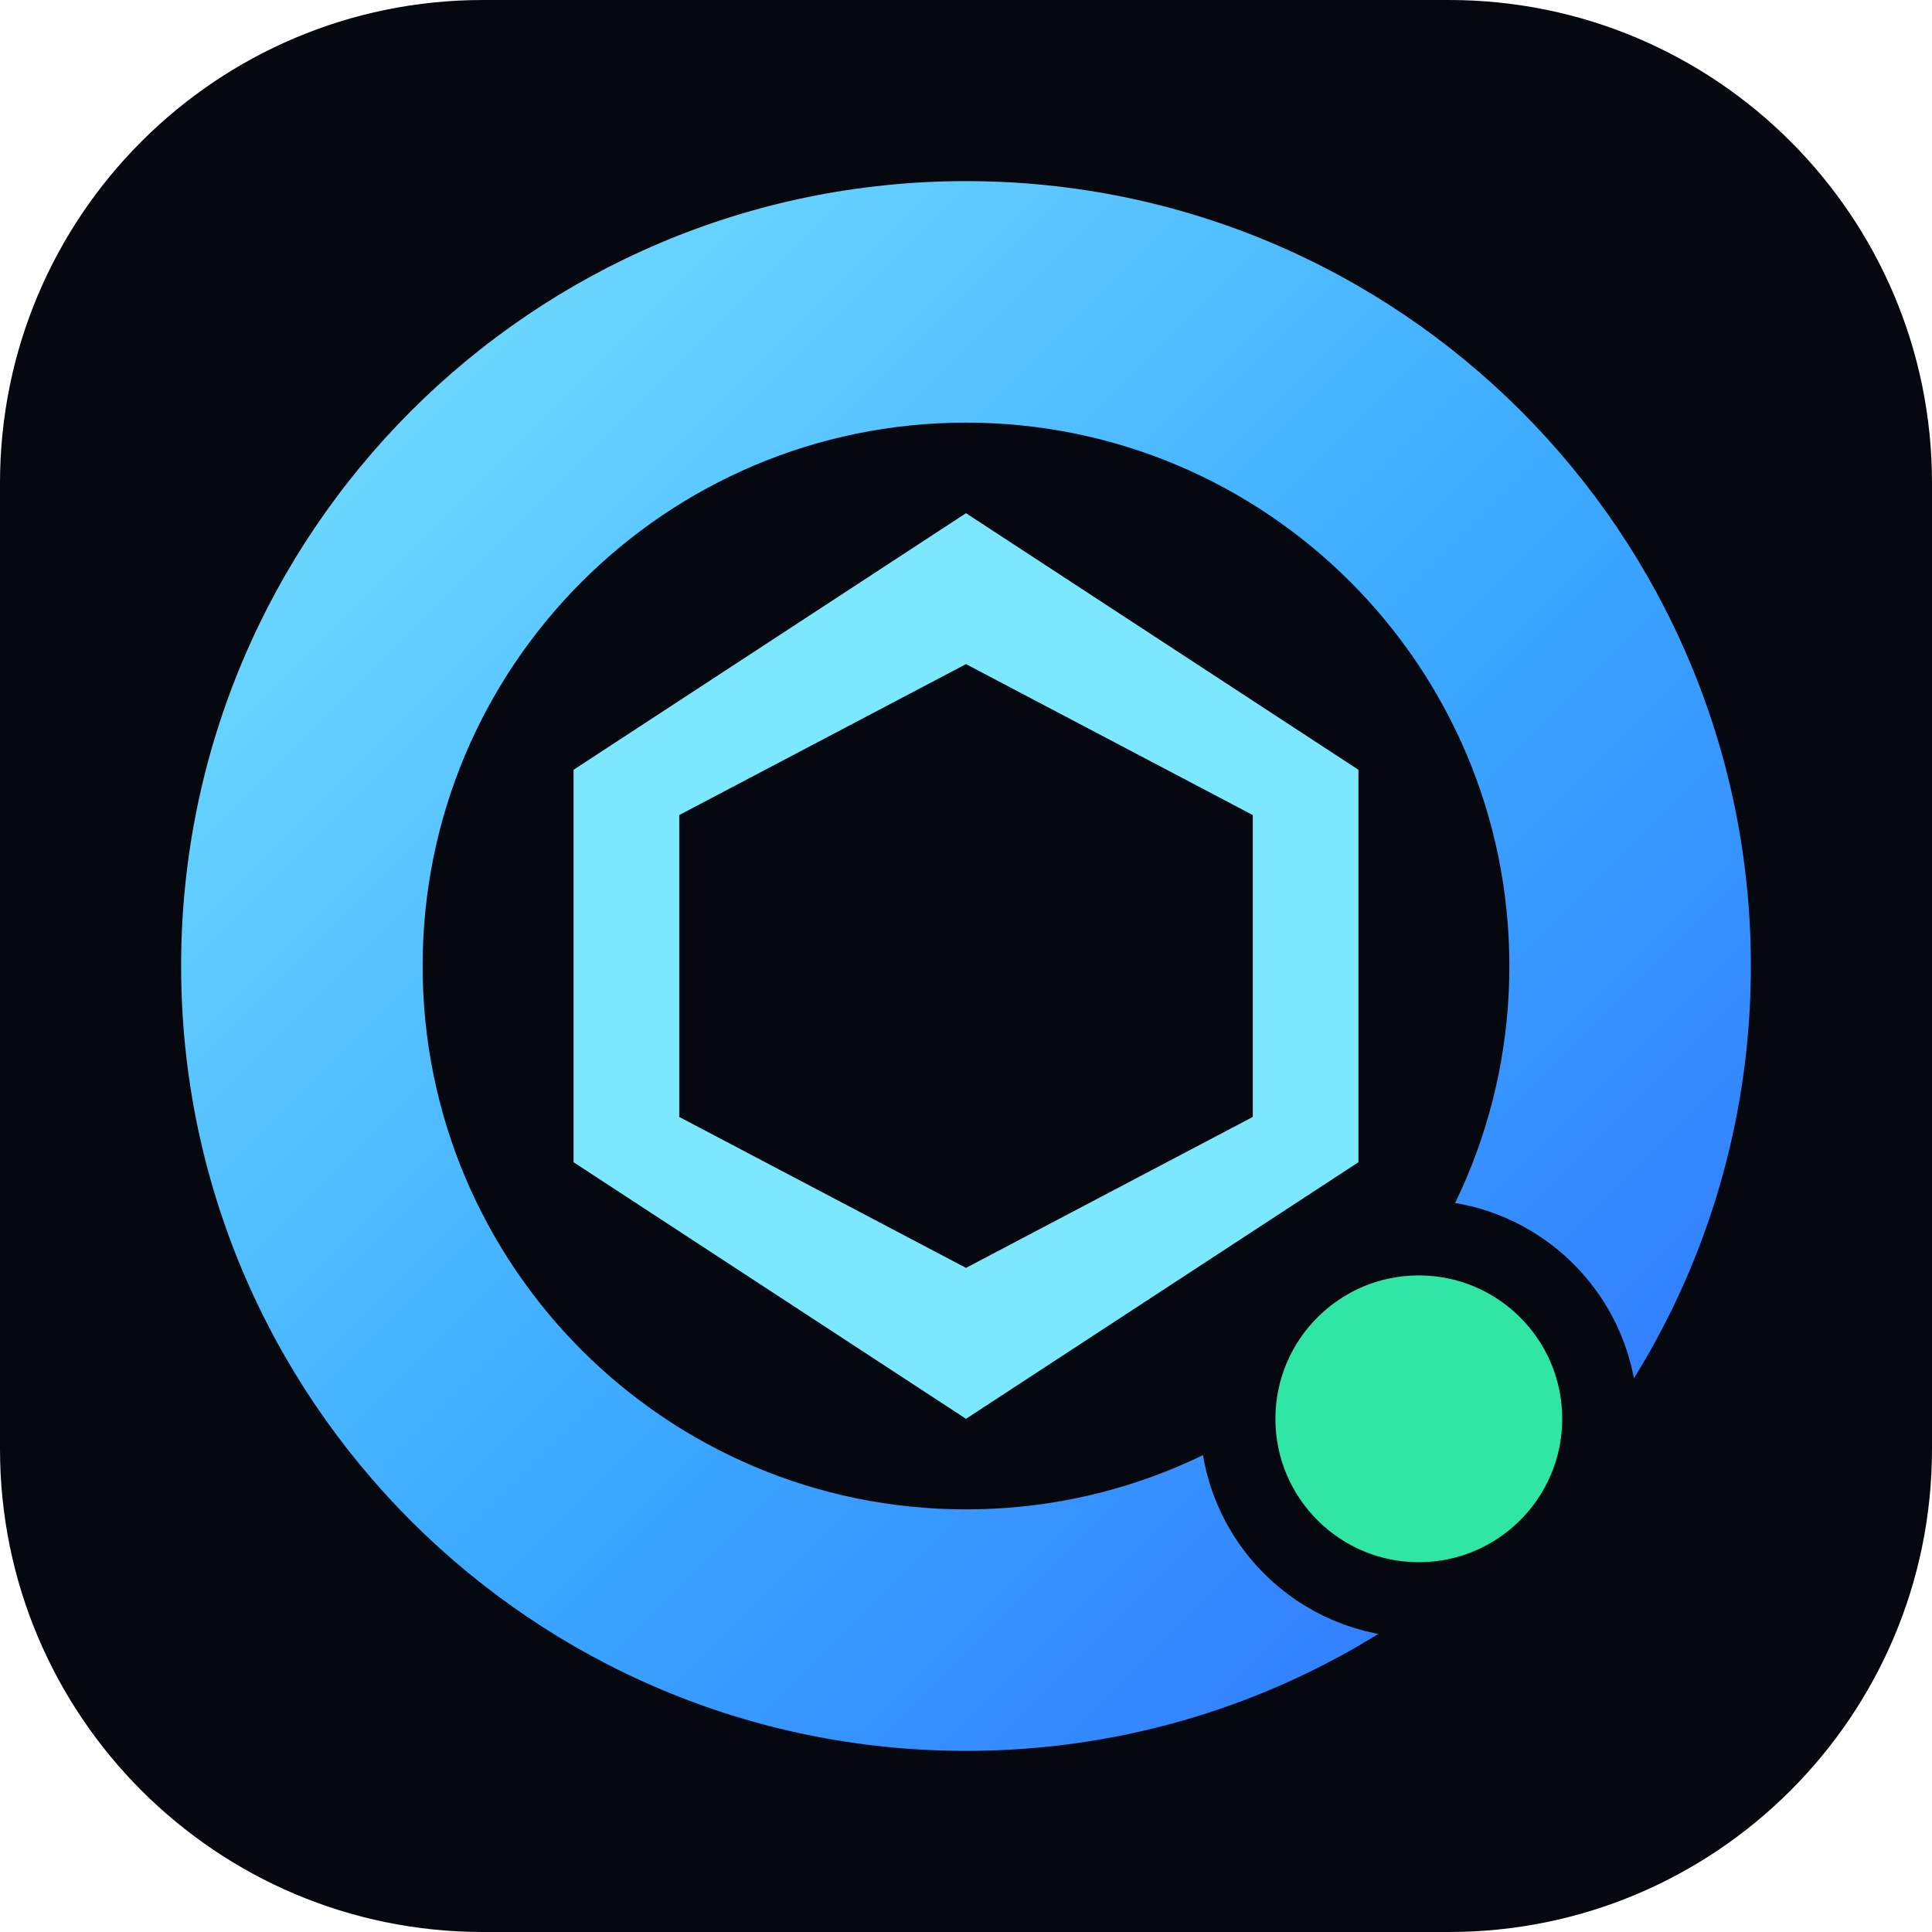
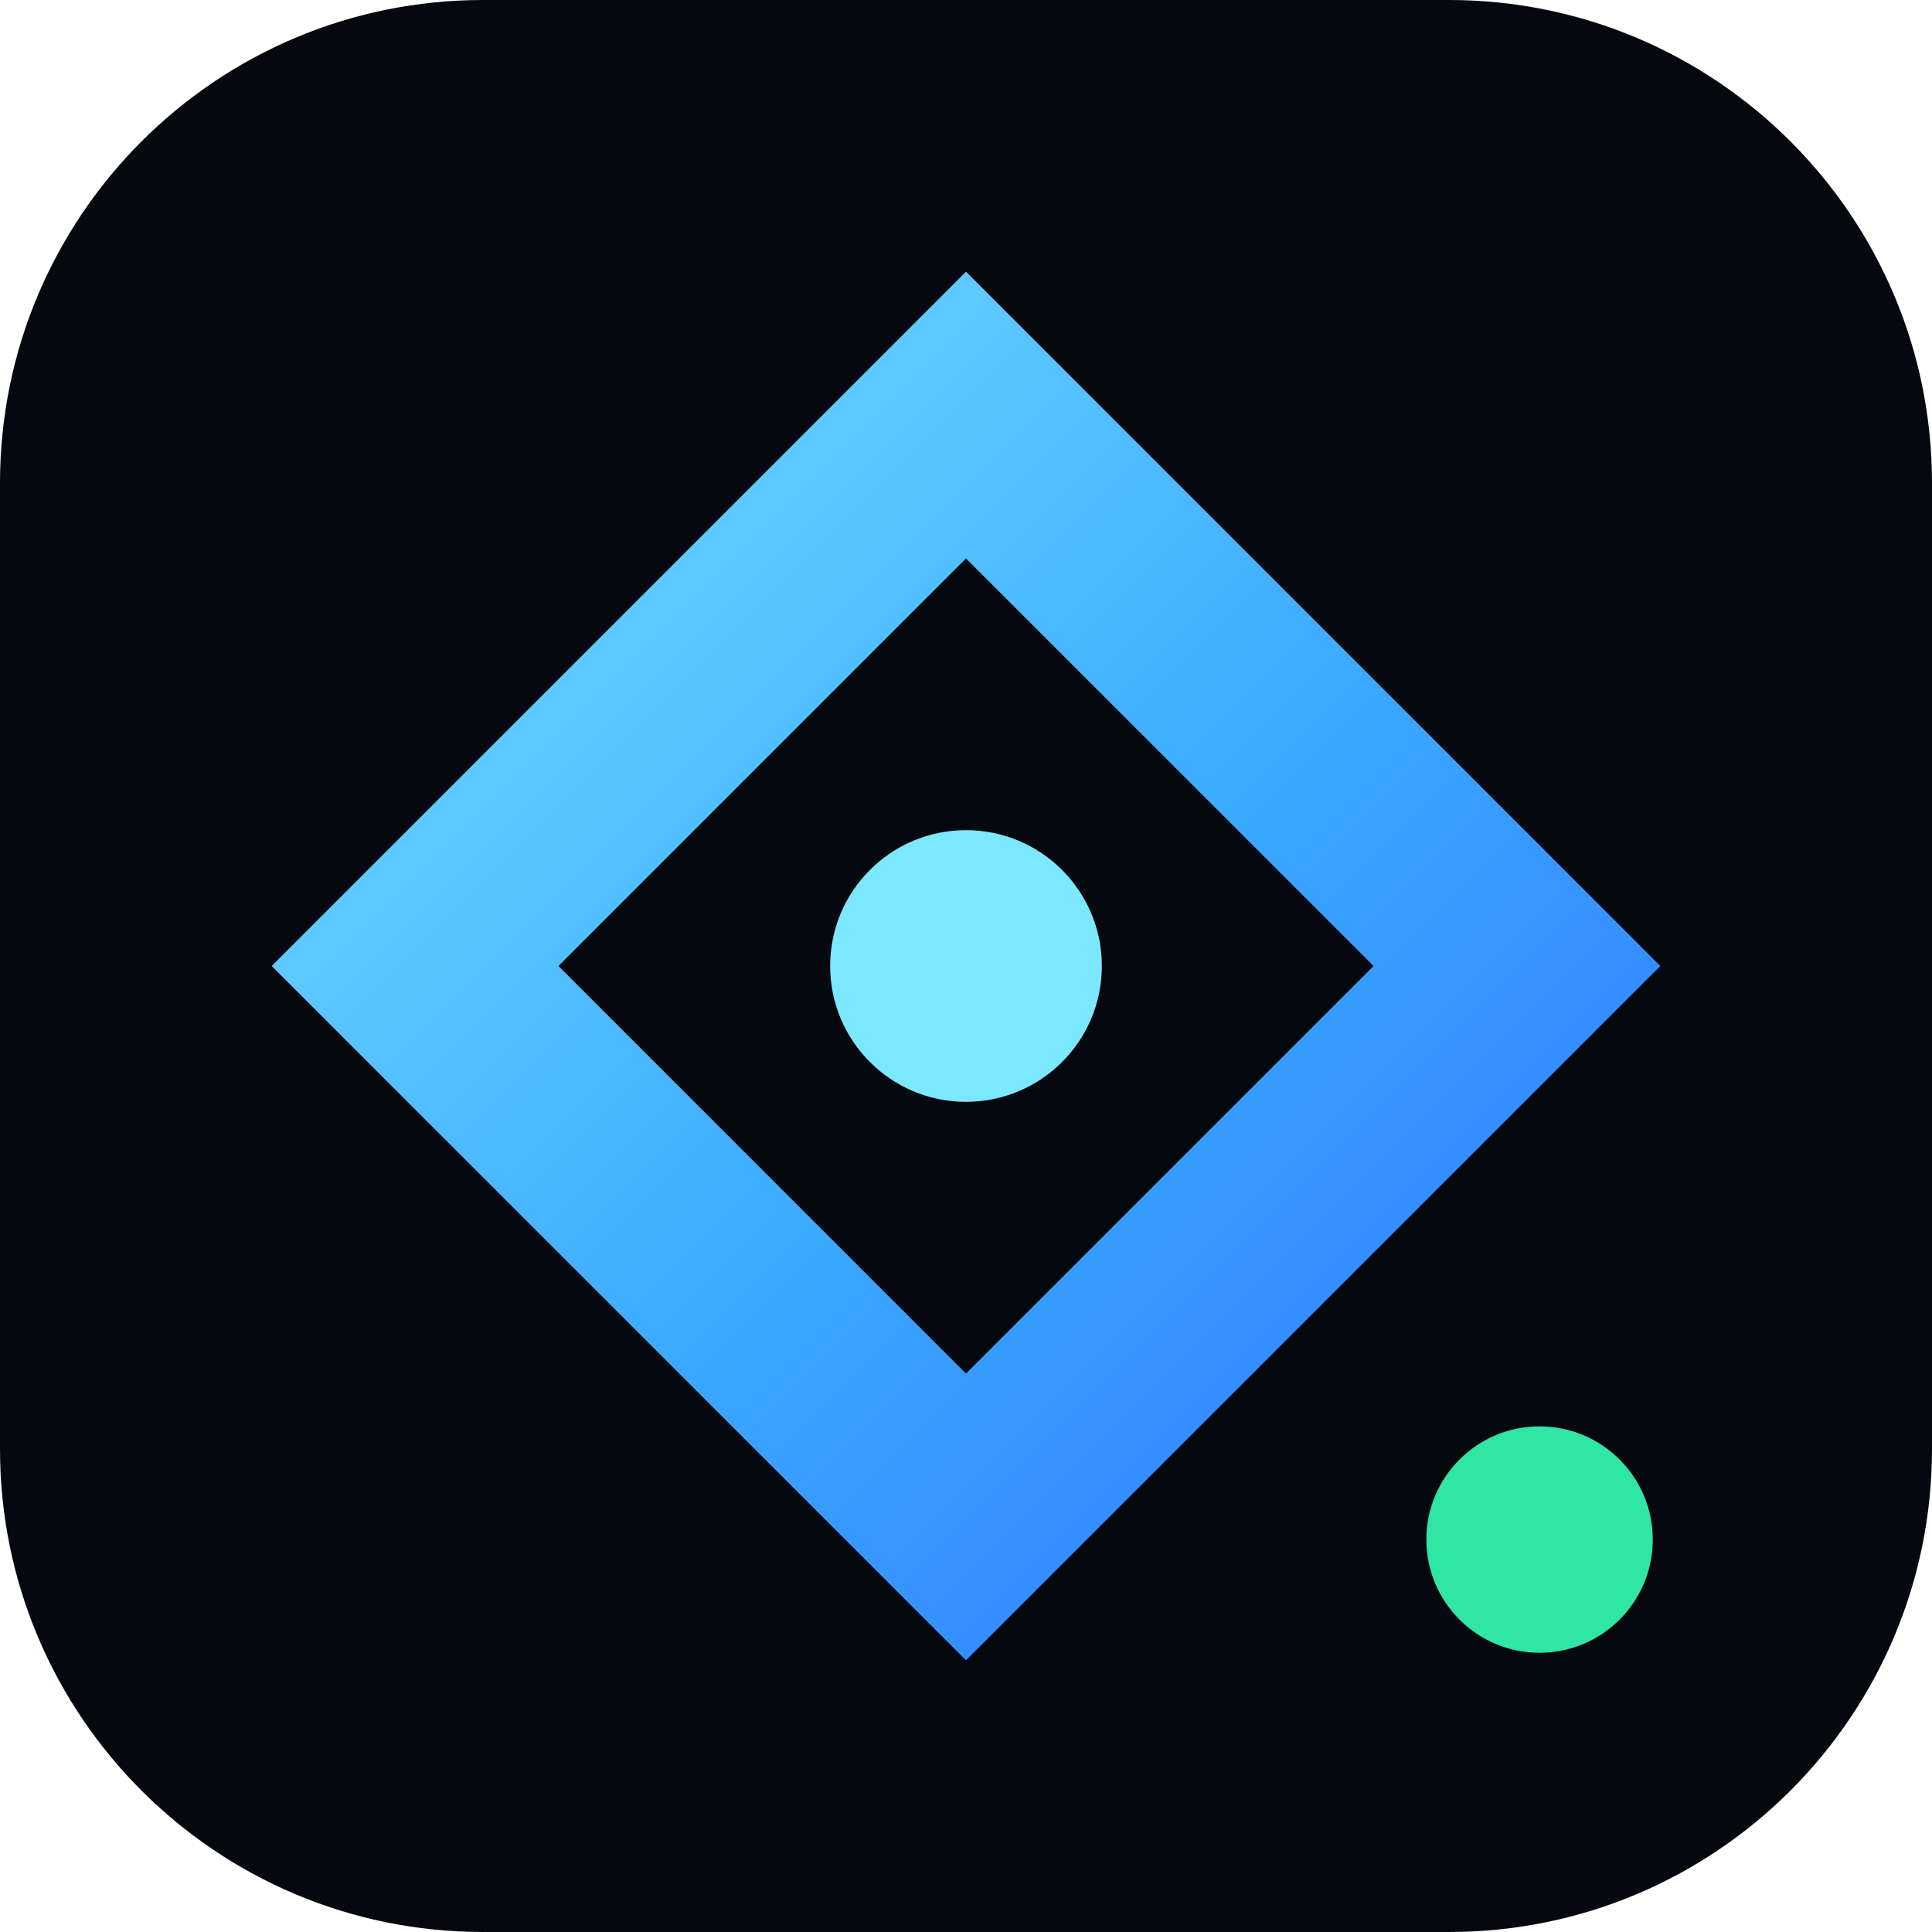
<svg xmlns="http://www.w3.org/2000/svg" viewBox="0 0 64 64">
  <defs>
    <linearGradient id="g" x1="0" y1="0" x2="1" y2="1">
      <stop offset="0%" stop-color="#7ce8ff" />
      <stop offset="55%" stop-color="#3aa8ff" />
      <stop offset="100%" stop-color="#2f6bff" />
    </linearGradient>
  </defs>
  <rect width="64" height="64" rx="16" fill="#05080f" />
-   <circle cx="32" cy="32" r="26" fill="url(#g)" />
-   <circle cx="32" cy="32" r="18" fill="#05080f" />
-   <path d="M32 17 45 25.5v13L32 47l-13-8.5v-13L32 17Zm0 5L22.5 27v10L32 42l9.5-5V27L32 22Z" fill="#7ce8ff" />
-   <circle cx="47" cy="47" r="6" fill="#2fe6a5" stroke="#05080f" stroke-width="2.5" />
+   <path d="M32 9 55 32 32 55 9 32 32 9Z" fill="url(#g)" />
+   <path d="M32 18.5 45.5 32 32 45.5 18.5 32 32 18.5Z" fill="#05080f" />
+   <circle cx="32" cy="32" r="4.5" fill="#7ce8ff" />
+   <circle cx="51" cy="51" r="5" fill="#2fe6a5" stroke="#05080f" stroke-width="2.5" />
</svg>
